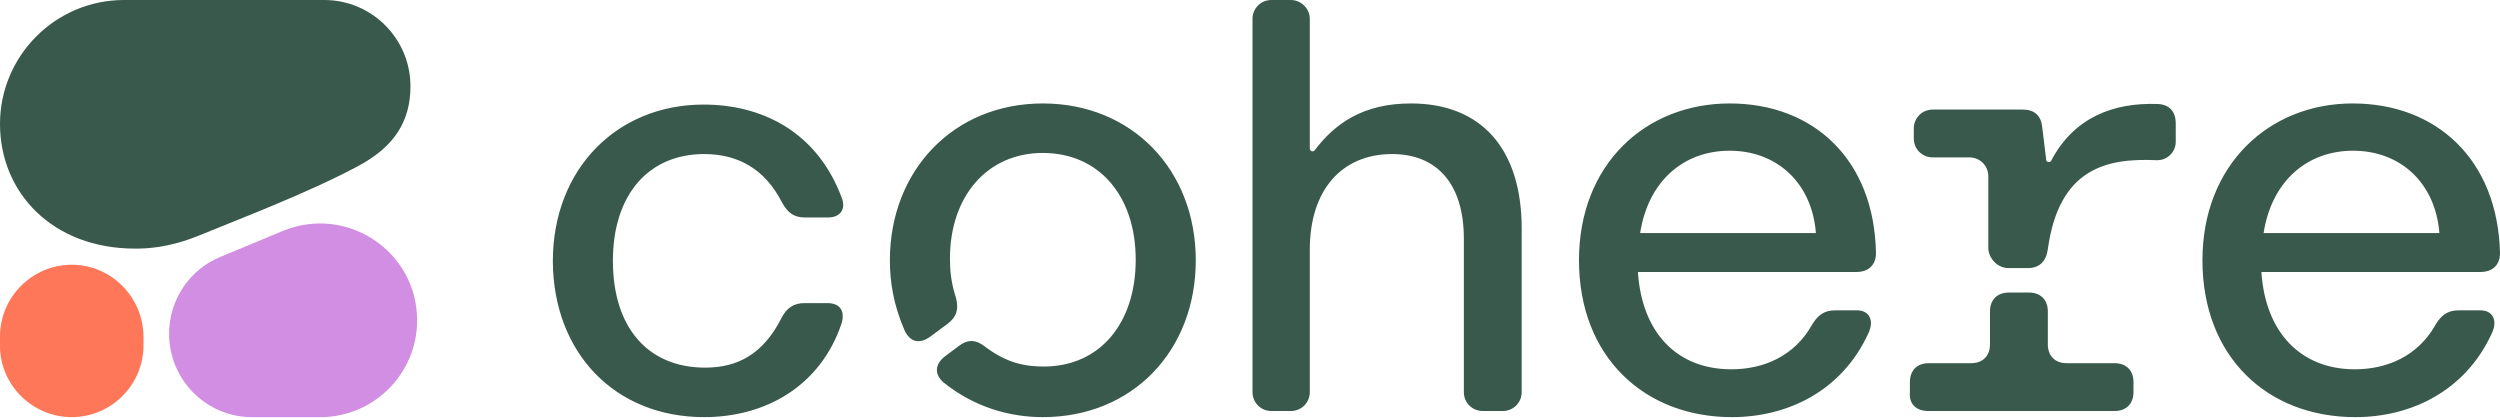
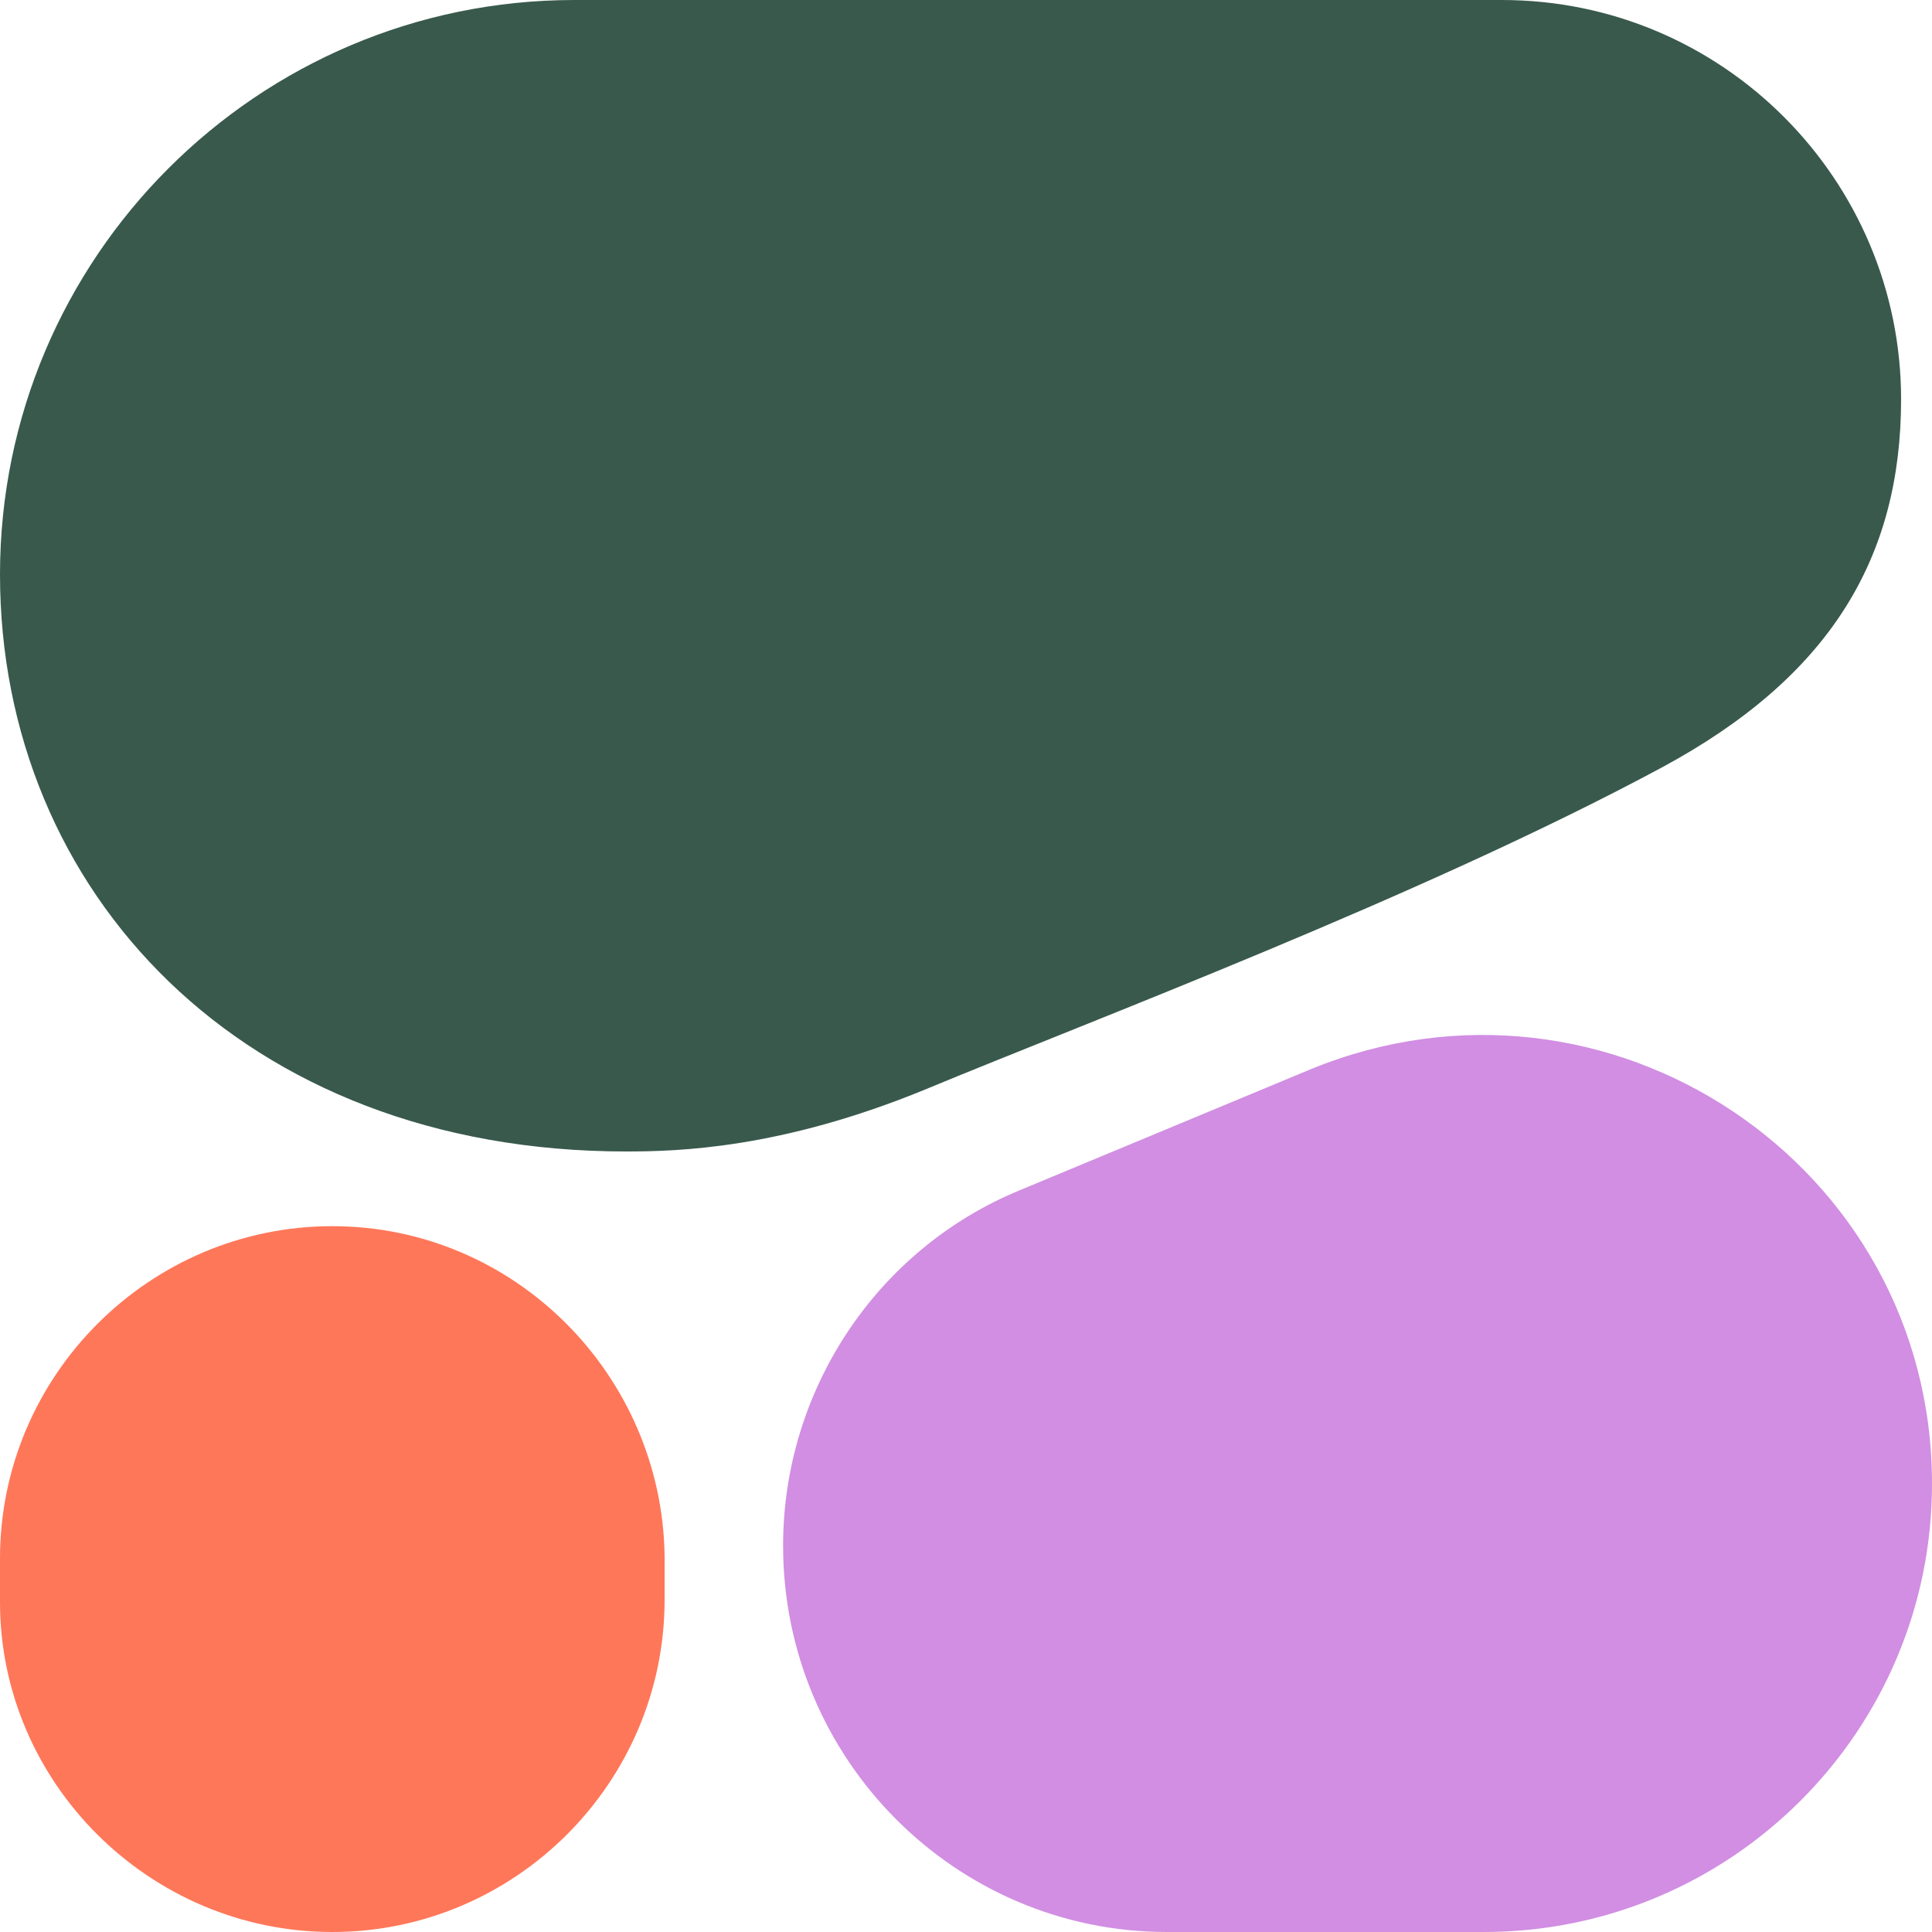
- <svg xmlns="http://www.w3.org/2000/svg" version="1.1" id="Layer_1" x="0px" y="0px" viewBox="0 0 449.5 75" style="enable-background:new 0 0 449.5 75;" xml:space="preserve">
+ <svg xmlns="http://www.w3.org/2000/svg" version="1.1" id="Layer_1" x="0px" y="0px" viewBox="0 0 75 75" style="enable-background:new 0 0 75 75;" xml:space="preserve">
  <style type="text/css">
-   .st0{fill:#39594D;}
- 	.st1{fill-rule:evenodd;clip-rule:evenodd;fill:#39594D;}
- 	.st2{fill-rule:evenodd;clip-rule:evenodd;fill:#D18EE2;}
- 	.st3{fill:#FF7759;}
+   .st0{fill-rule:evenodd;clip-rule:evenodd;fill:#39594D;}
+ 	.st1{fill-rule:evenodd;clip-rule:evenodd;fill:#D18EE2;}
+ 	.st2{fill:#FF7759;}
 </style>
  <g>
-     <path class="st0" d="M126.6,75c11.1,0,20.9-5.6,24.7-16.8c0.7-2.3-0.3-3.7-2.5-3.7h-4.2c-1.9,0-3.2,0.9-4.1,2.7   c-3.3,6.5-7.9,8.9-13.7,8.9c-10.3,0-16.6-7.2-16.6-19.2c0-12,6.5-19.2,16.4-19.2c6,0,10.9,2.6,14,8.7c1,1.8,2.1,2.7,4.1,2.7h4.2   c2.1,0,3.2-1.4,2.5-3.4c-4.5-12.2-14.6-16.9-24.9-16.9c-15.5,0-27.1,11.5-27.1,28.2C99.5,63.5,110.6,75,126.6,75z M407,41.9   c1.4-9.1,7.6-14.8,16.1-14.8c8.5,0,14.8,5.8,15.5,14.8H407z M423.5,75c9.9,0,19.7-4.6,24.5-15c1.2-2.5,0.1-4.2-2-4.2h-4   c-1.9,0-3.1,0.9-4.1,2.6c-3.2,5.7-8.8,8-14.5,8c-9.7,0-16.1-6.6-16.8-17.5H446c2.1,0,3.5-1.2,3.5-3.4   c-0.4-16.8-11.4-26.9-26.5-26.9C408,18.6,396,29.6,396,46.8C396,64.1,407.6,75,423.5,75L423.5,75z M361.1,48.2h3.5   c2.1,0,3.3-1.2,3.6-3.4c2-14.5,10.5-16.4,19.5-16c1.9,0.1,3.5-1.4,3.5-3.3v-3.3c0-2.1-1.1-3.4-3.2-3.5c-8-0.3-15.1,2.4-19.2,10.2   c-0.2,0.4-0.9,0.3-0.9-0.2l-0.7-5.8c-0.2-2.1-1.4-3.2-3.5-3.2h-16.2c-1.9,0-3.4,1.5-3.4,3.4v1.8c0,1.9,1.5,3.4,3.4,3.4h6.6   c1.9,0,3.4,1.5,3.4,3.4v13.1C357.7,46.7,359.3,48.2,361.1,48.2L361.1,48.2z M346.7,73.9h33.5c2.1,0,3.4-1.3,3.4-3.4v-1.8   c0-2.1-1.3-3.4-3.4-3.4h-8.6c-2.1,0-3.4-1.3-3.4-3.4v-5.9c0-2.1-1.3-3.4-3.4-3.4h-3.6c-2.1,0-3.4,1.3-3.4,3.4v5.9   c0,2.1-1.3,3.4-3.4,3.4h-7.6c-2.1,0-3.4,1.3-3.4,3.4v1.8C343.2,72.6,344.5,73.9,346.7,73.9L346.7,73.9z M294.9,41.9   c1.4-9.1,7.6-14.8,16.1-14.8c8.5,0,14.8,5.8,15.5,14.8H294.9z M311.4,75c9.9,0,19.7-4.6,24.5-15c1.2-2.5,0.1-4.2-2-4.2h-4   c-1.9,0-3.1,0.9-4.1,2.6c-3.2,5.7-8.8,8-14.5,8c-9.8,0-16.1-6.6-16.8-17.5h39.3c2.1,0,3.5-1.2,3.5-3.4   C337,28.7,326.1,18.6,311,18.6c-15.1,0-27.1,10.9-27.1,28.2C283.9,64.1,295.6,75,311.4,75L311.4,75z M187.5,75   c16.1,0,27.5-11.9,27.5-28.2c0-16.3-11.5-28.2-27.5-28.2c-16.1,0-27.5,12.1-27.5,28.2c0,3.7,0.6,7.9,2.6,12.5   c1,2.3,2.8,2.6,4.7,1.2l3.1-2.3c1.6-1.2,2-2.6,1.5-4.6c-0.9-2.7-1.1-5-1.1-7.1c0-11.2,6.7-19,16.7-19s16.7,7.6,16.7,19.2   c0,11.6-6.6,19.2-16.5,19.2c-3.4,0-6.6-0.6-10.5-3.5c-1.6-1.3-3.1-1.5-4.8-0.2L170,64c-1.9,1.4-2.1,3.3-0.3,4.8   C175.3,73.3,181.7,75,187.5,75L187.5,75z M228.6,73.9h3.5c1.9,0,3.4-1.5,3.4-3.4V44.9c0-10.8,5.8-17.2,14.8-17.2   c8.1,0,12.9,5.4,12.9,15.2v27.6c0,1.9,1.5,3.4,3.4,3.4h3.6c1.9,0,3.4-1.5,3.4-3.4V41.1c0-14.5-7.4-22.5-19.9-22.5   c-8.5,0-13.6,3.5-17.3,8.4c-0.3,0.4-0.9,0.2-0.9-0.3V3.4c0-1.9-1.6-3.4-3.4-3.4h-3.5c-1.9,0-3.4,1.5-3.4,3.4v67.1   C225.2,72.4,226.7,73.9,228.6,73.9z">
-   </path>
    <g>
      <g>
-         <path class="st1" d="M24.3,44.7c2,0,6-0.1,11.6-2.4c6.5-2.7,19.3-7.5,28.6-12.5c6.5-3.5,9.3-8.1,9.3-14.3C73.8,7,66.9,0,58.3,0     h-36C10,0,0,10,0,22.3S9.4,44.7,24.3,44.7z">
+         <path class="st0" d="M24.3,44.7c2,0,6-0.1,11.6-2.4c6.5-2.7,19.3-7.5,28.6-12.5c6.5-3.5,9.3-8.1,9.3-14.3C73.8,7,66.9,0,58.3,0     h-36C10,0,0,10,0,22.3S9.4,44.7,24.3,44.7z">
    </path>
-         <path class="st2" d="M30.4,60c0-6,3.6-11.5,9.2-13.8l11.3-4.7C62.4,36.8,75,45.2,75,57.6C75,67.2,67.2,75,57.6,75l-12.3,0     C37.1,75,30.4,68.3,30.4,60z">
+         <path class="st1" d="M30.4,60c0-6,3.6-11.5,9.2-13.8l11.3-4.7C62.4,36.8,75,45.2,75,57.6C75,67.2,67.2,75,57.6,75l-12.3,0     C37.1,75,30.4,68.3,30.4,60z">
    </path>
-         <path class="st3" d="M12.9,47.6L12.9,47.6C5.8,47.6,0,53.4,0,60.5v1.7C0,69.2,5.8,75,12.9,75h0c7.1,0,12.9-5.8,12.9-12.9v-1.7     C25.7,53.4,20,47.6,12.9,47.6z">
+         <path class="st2" d="M12.9,47.6L12.9,47.6C5.8,47.6,0,53.4,0,60.5v1.7C0,69.2,5.8,75,12.9,75h0c7.1,0,12.9-5.8,12.9-12.9v-1.7     C25.7,53.4,20,47.6,12.9,47.6z">
    </path>
      </g>
    </g>
  </g>
</svg>
